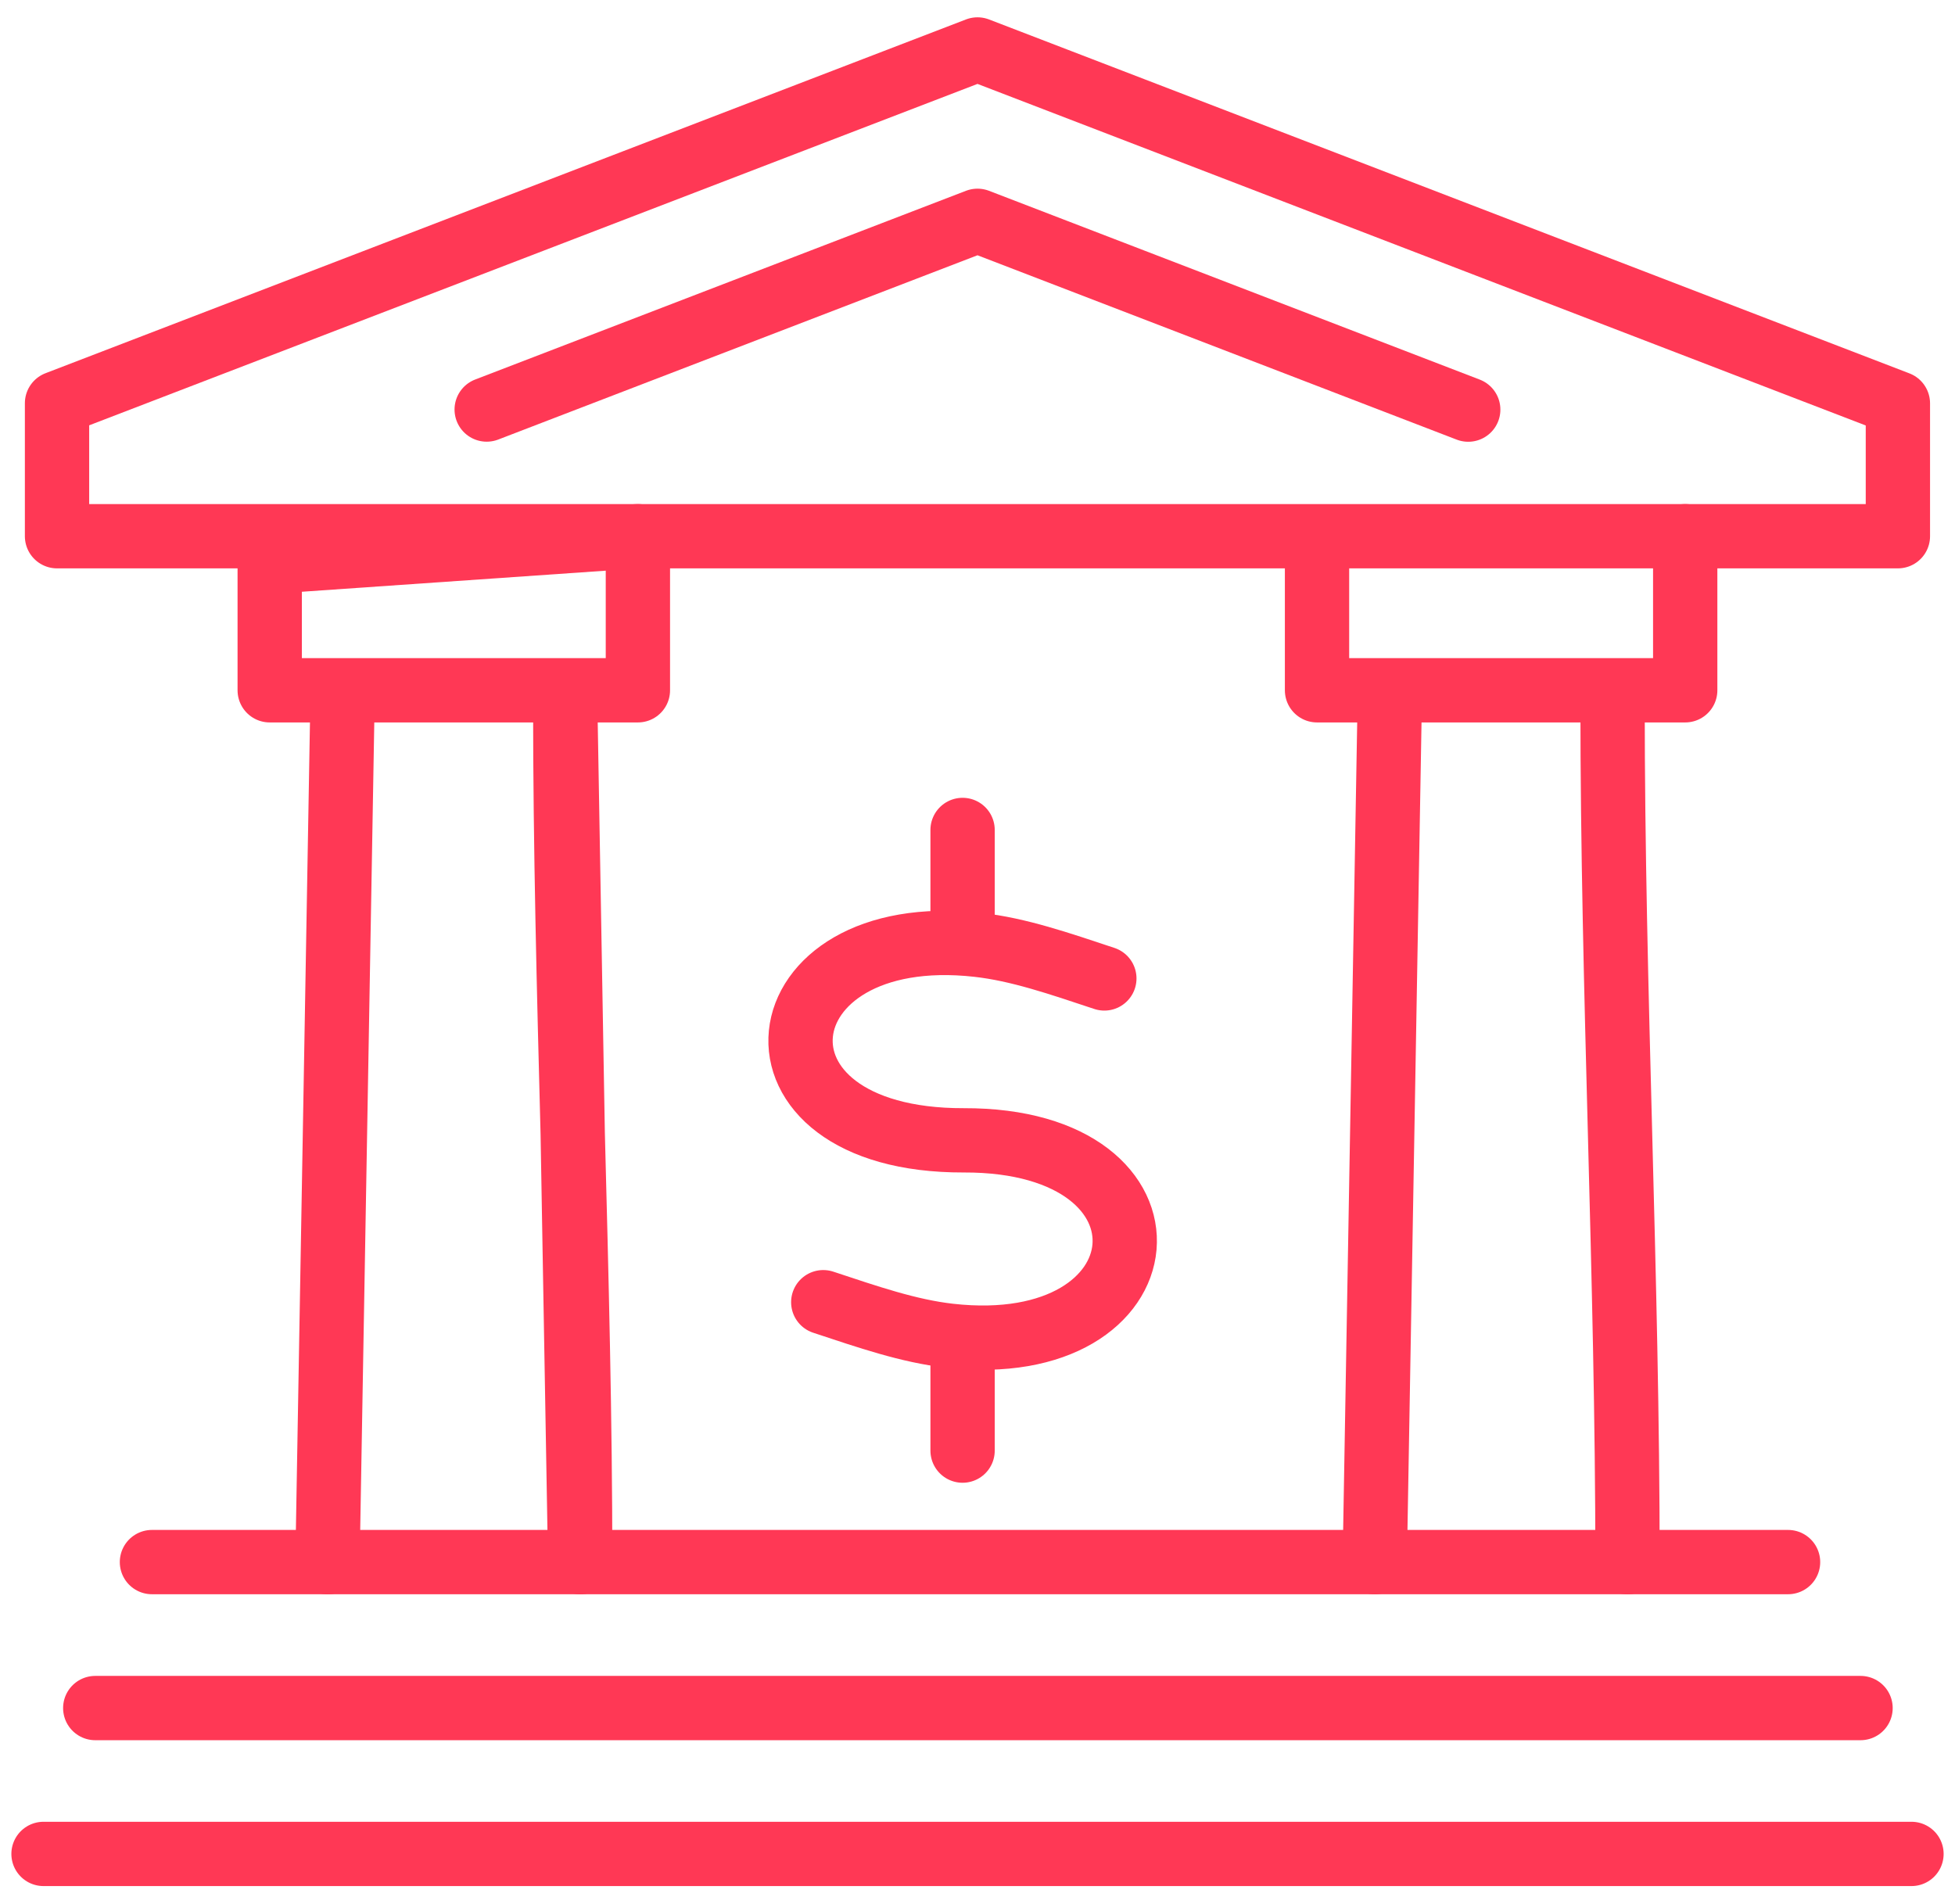
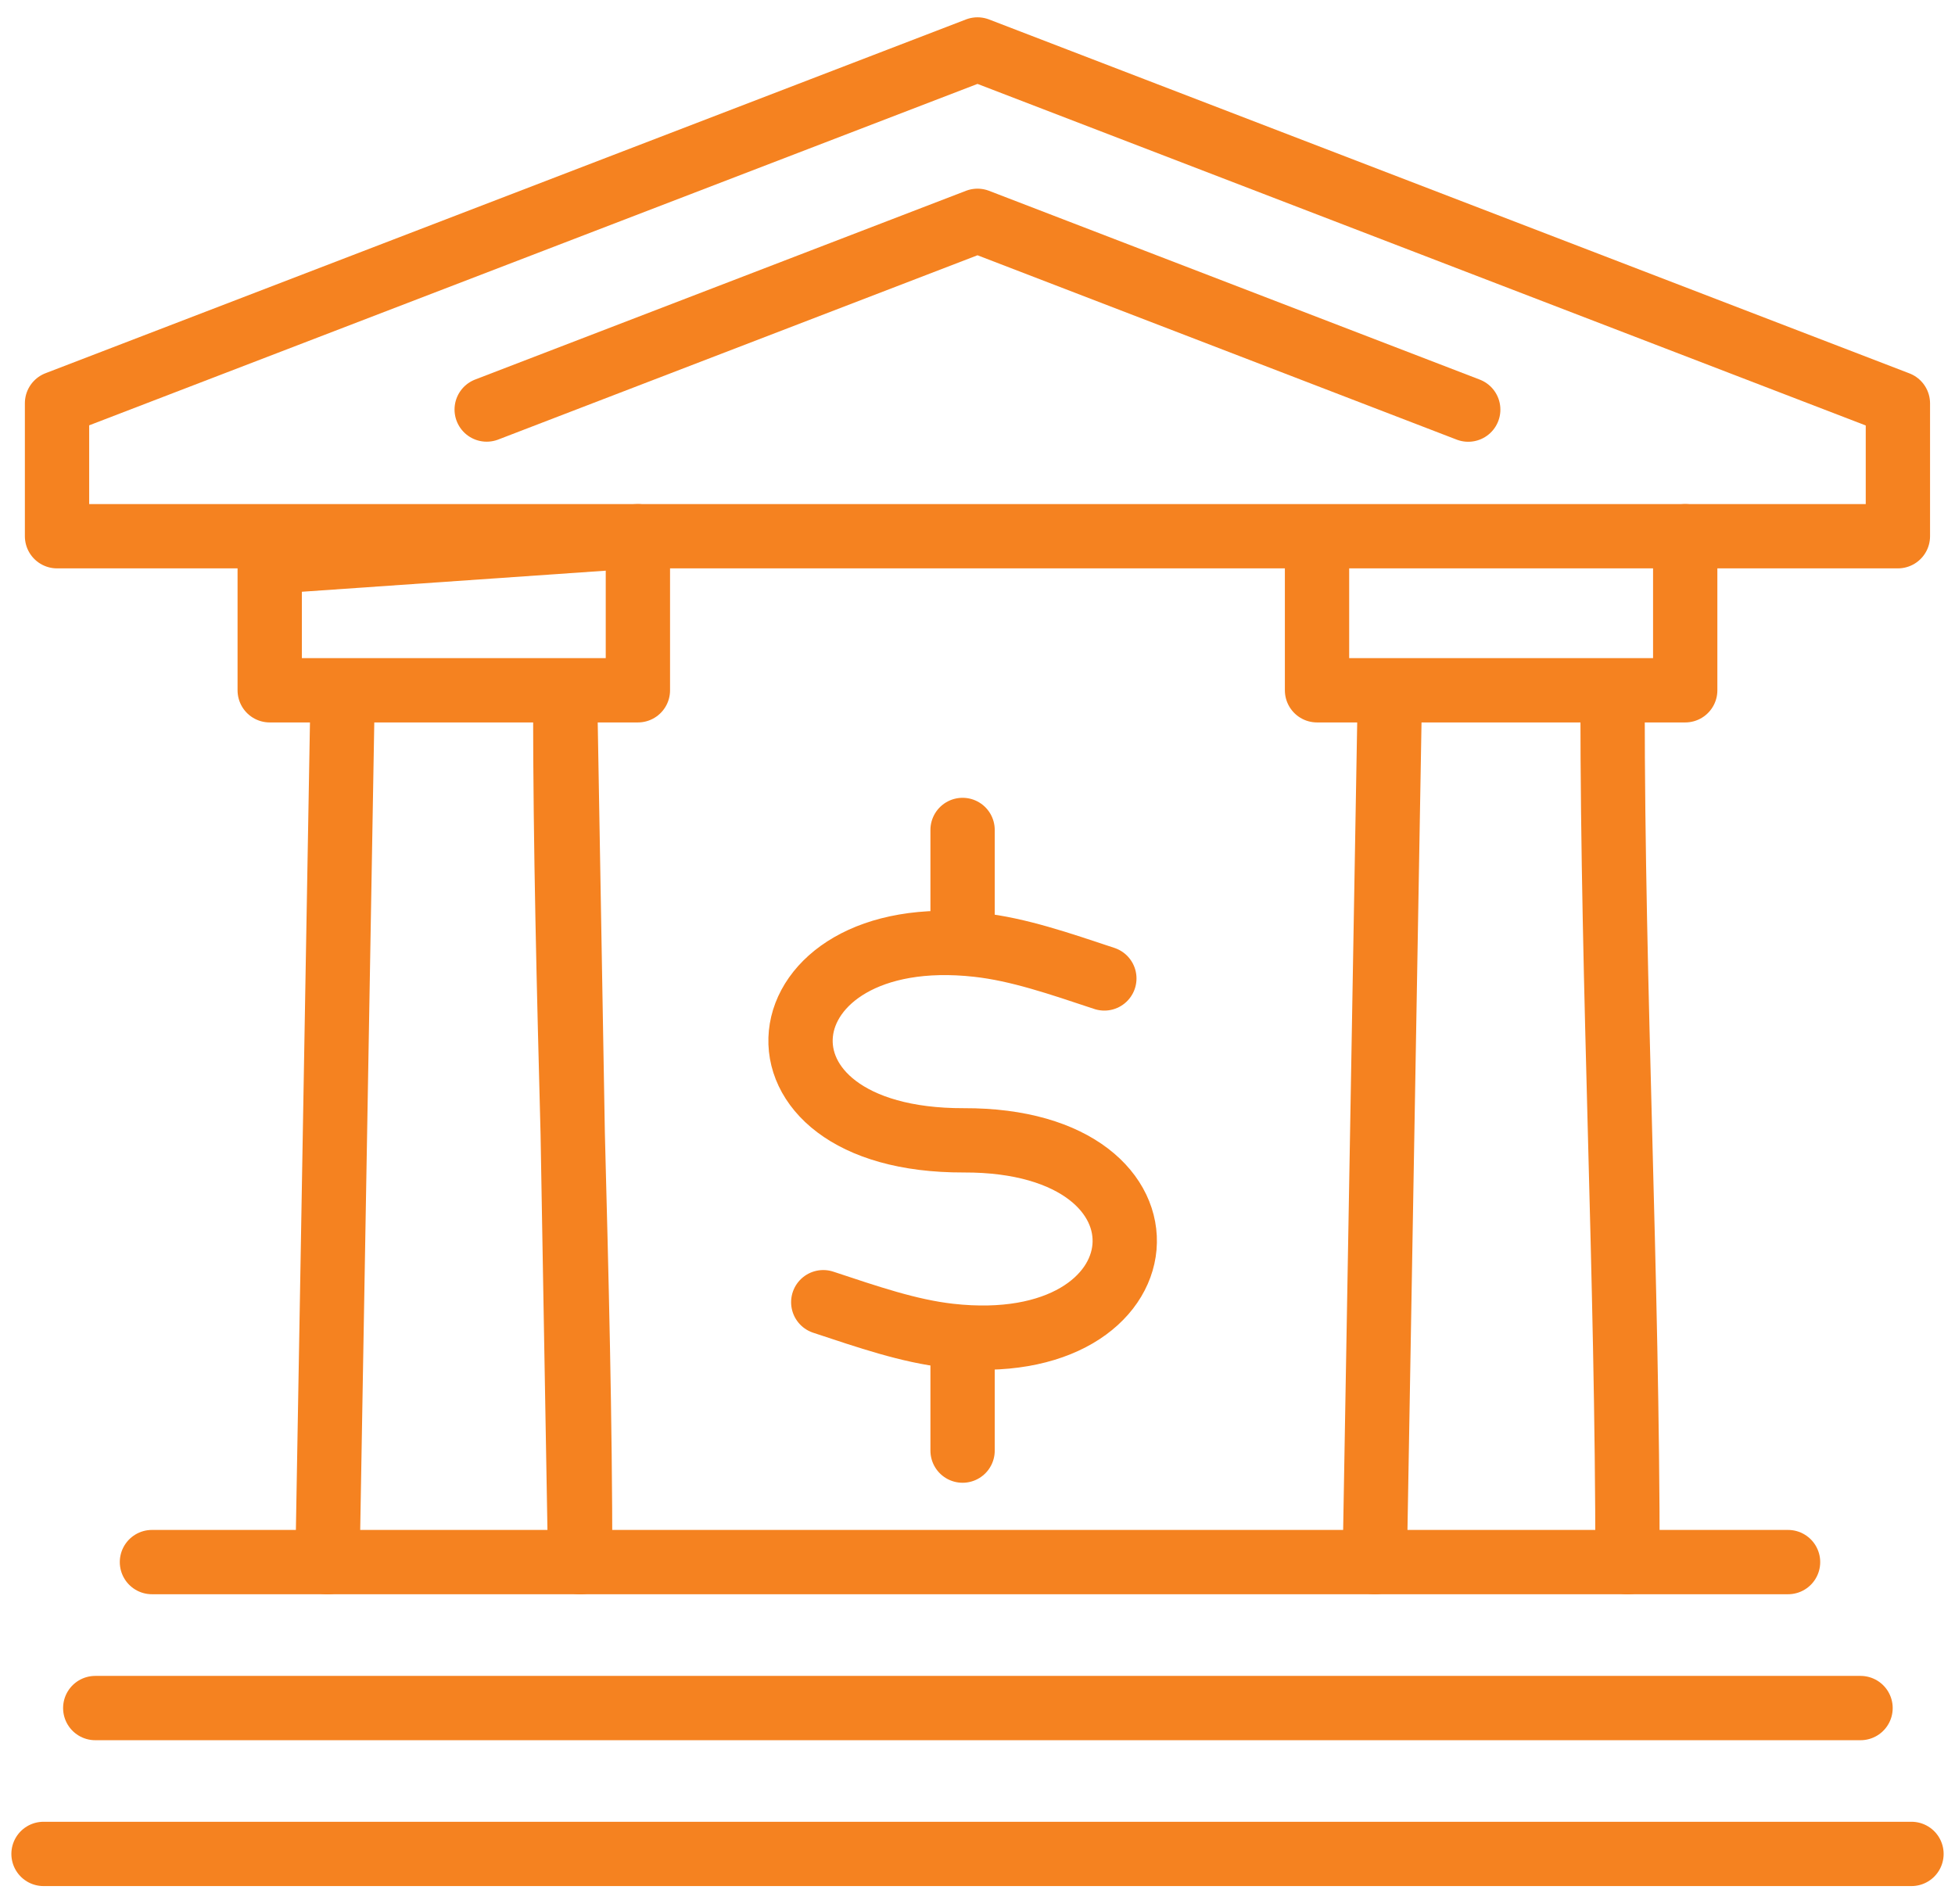
<svg xmlns="http://www.w3.org/2000/svg" width="76" height="74" viewBox="0 0 76 74" fill="none">
-   <path d="M5.907 60.731H69.51" stroke="#FF3855" stroke-width="2.5" stroke-linecap="round" stroke-linejoin="round" />
-   <path d="M3.703 66.406H72.328" stroke="#FF3855" stroke-width="2.5" stroke-linecap="round" stroke-linejoin="round" />
-   <path d="M1.692 72.077H74.308" stroke="#FF3855" stroke-width="2.5" stroke-linecap="round" stroke-linejoin="round" />
-   <path d="M73.78 15.683L38 1.923L2.217 15.677V20.847H73.78V15.683Z" stroke="#FF3855" stroke-width="2.5" stroke-linecap="round" stroke-linejoin="round" />
-   <path d="M37.42 52.605V56.397M37.42 32.267V36.062V32.267Z" stroke="#FF3855" stroke-width="2.5" stroke-linecap="round" stroke-linejoin="round" />
-   <path d="M42.931 38.04C41.178 37.458 39.598 36.91 38.012 36.734C29.472 35.777 28.392 44.361 37.469 44.334C46.305 44.306 45.473 52.896 36.911 51.93C35.325 51.751 33.745 51.203 32.004 50.627" stroke="#FF3855" stroke-width="2.5" stroke-linecap="round" stroke-linejoin="round" />
-   <path d="M62.688 27.394C62.688 38.508 63.269 49.621 63.269 60.734M13.312 27.394L12.731 60.734L13.312 27.394ZM21.974 27.394C21.974 38.508 22.554 49.621 22.554 60.734L21.974 27.394ZM54.023 27.394L53.443 60.734L54.023 27.394Z" stroke="#FF3855" stroke-width="2.5" stroke-linecap="round" stroke-linejoin="round" />
-   <path d="M57.077 15.925L38 8.585L18.92 15.922" stroke="#FF3855" stroke-width="2.5" stroke-linecap="round" stroke-linejoin="round" />
-   <path d="M51.199 21.84V26.837H65.512V20.847M10.485 21.84V26.837H24.798V20.847L10.485 21.84Z" stroke="#FF3855" stroke-width="2.5" stroke-linecap="round" stroke-linejoin="round" />
+   <path d="M5.907 60.731H69.51" stroke="#F58220" stroke-width="2.5" stroke-linecap="round" stroke-linejoin="round" />
+   <path d="M3.703 66.406H72.328" stroke="#F58220" stroke-width="2.5" stroke-linecap="round" stroke-linejoin="round" />
+   <path d="M1.692 72.077H74.308" stroke="#F58220" stroke-width="2.5" stroke-linecap="round" stroke-linejoin="round" />
+   <path d="M73.78 15.683L38 1.923L2.217 15.677V20.847H73.78V15.683Z" stroke="#F58220" stroke-width="2.5" stroke-linecap="round" stroke-linejoin="round" />
+   <path d="M37.42 52.605V56.397M37.42 32.267V36.062V32.267Z" stroke="#F58220" stroke-width="2.5" stroke-linecap="round" stroke-linejoin="round" />
+   <path d="M42.931 38.04C41.178 37.458 39.598 36.91 38.012 36.734C29.472 35.777 28.392 44.361 37.469 44.334C46.305 44.306 45.473 52.896 36.911 51.93C35.325 51.751 33.745 51.203 32.004 50.627" stroke="#F58220" stroke-width="2.5" stroke-linecap="round" stroke-linejoin="round" />
+   <path d="M62.688 27.394C62.688 38.508 63.269 49.621 63.269 60.734M13.312 27.394L12.731 60.734L13.312 27.394ZM21.974 27.394C21.974 38.508 22.554 49.621 22.554 60.734L21.974 27.394ZM54.023 27.394L53.443 60.734L54.023 27.394Z" stroke="#F58220" stroke-width="2.5" stroke-linecap="round" stroke-linejoin="round" />
+   <path d="M57.077 15.925L38 8.585L18.92 15.922" stroke="#F58220" stroke-width="2.5" stroke-linecap="round" stroke-linejoin="round" />
+   <path d="M51.199 21.84V26.837H65.512V20.847M10.485 21.84V26.837H24.798V20.847L10.485 21.84Z" stroke="#F58220" stroke-width="2.5" stroke-linecap="round" stroke-linejoin="round" />
</svg>
